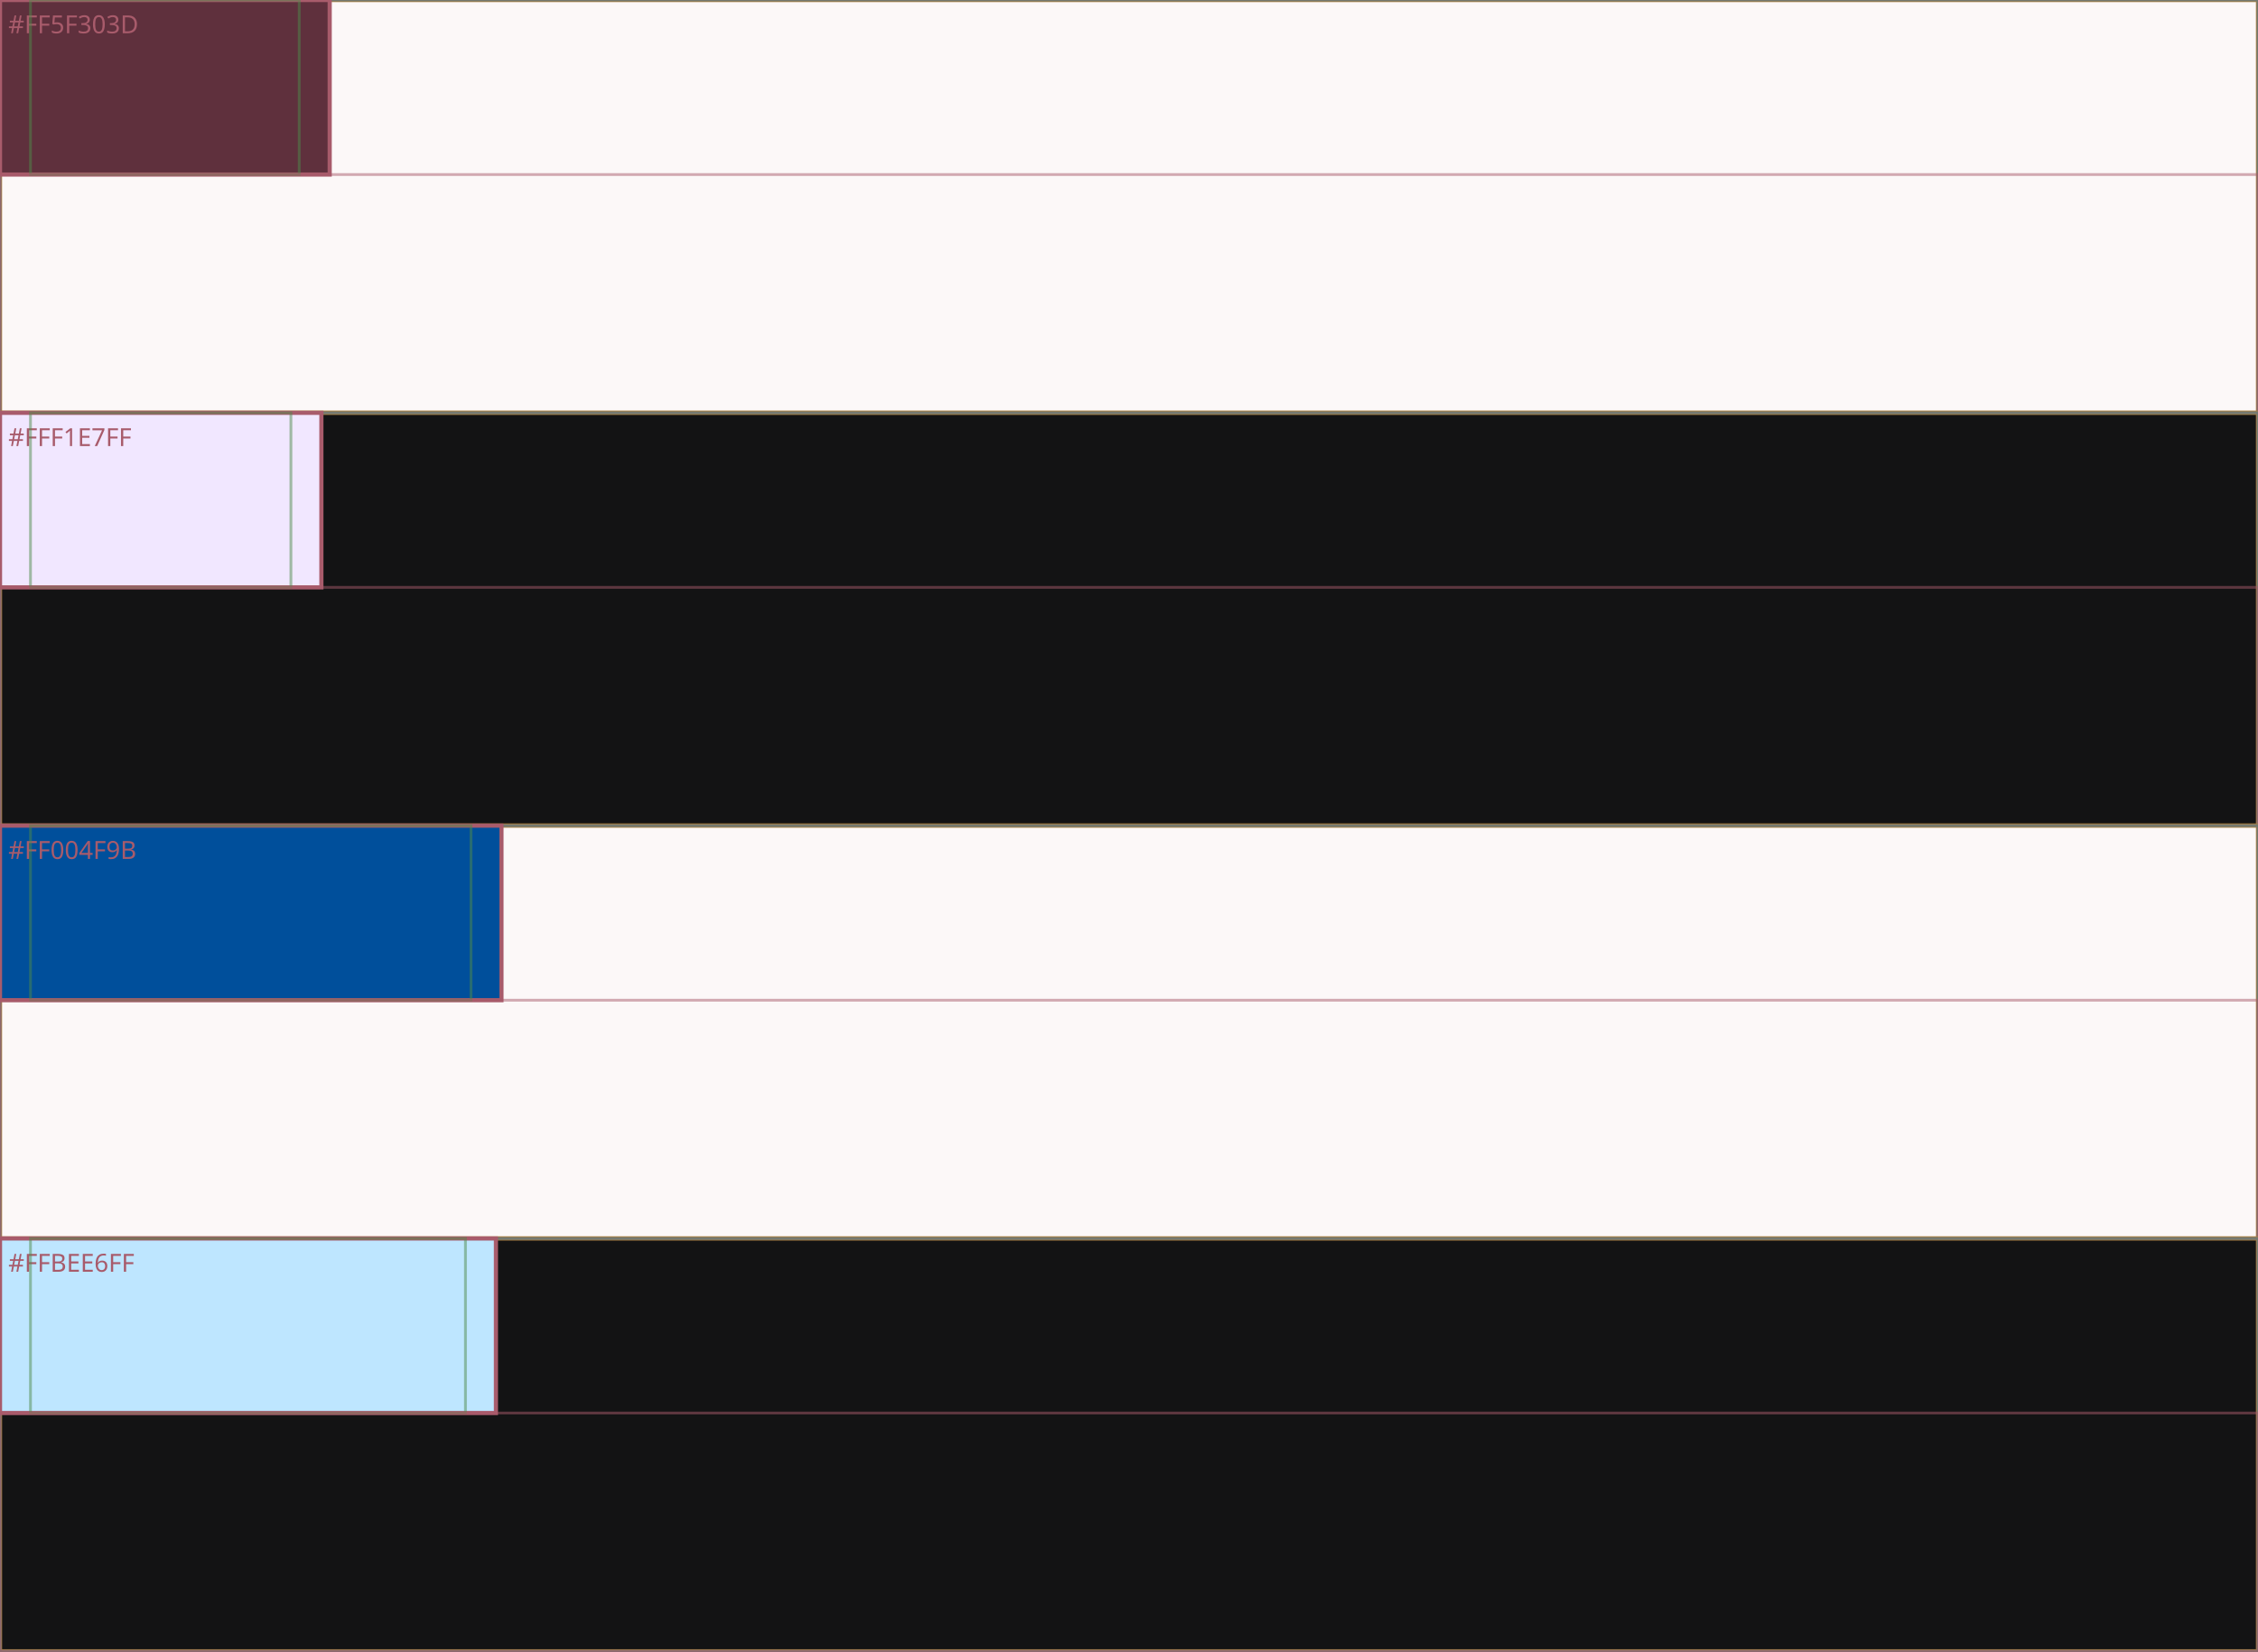
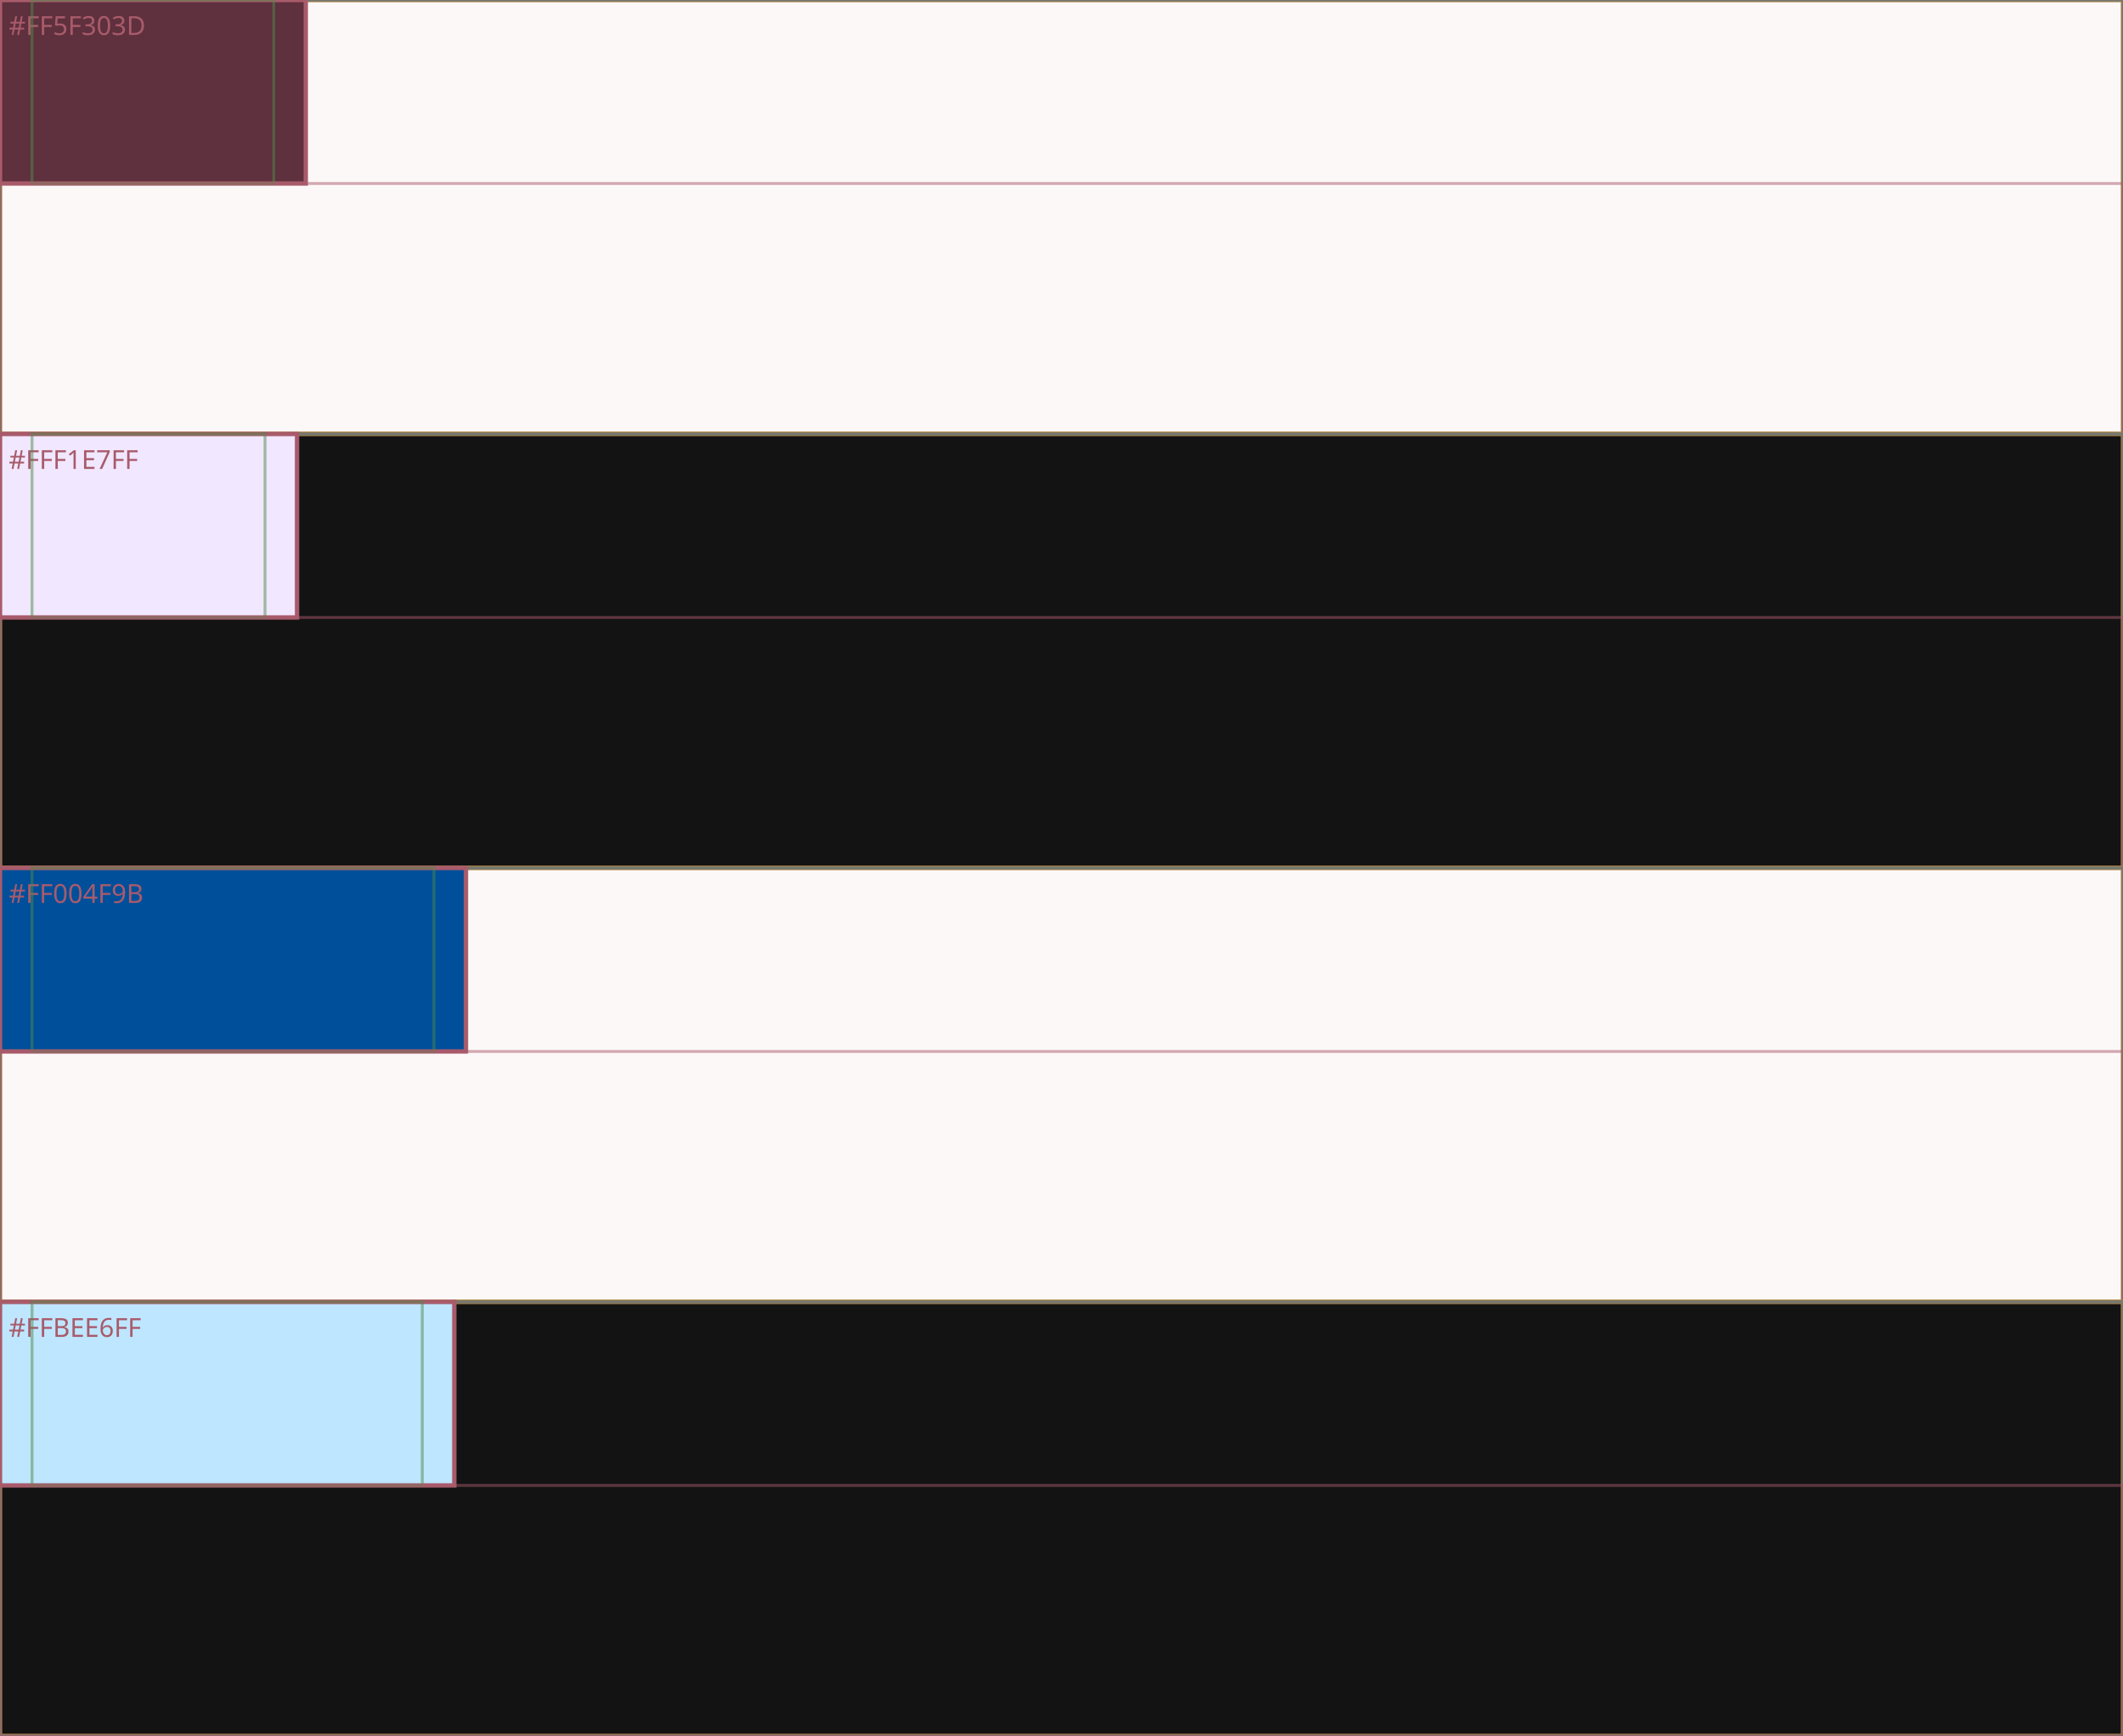
- <svg xmlns="http://www.w3.org/2000/svg" viewBox="0 0 815 596" width="815" height="596" role="img" aria-label="text-headline-medium layout wireframe">
-   <rect width="815" height="596" fill="#ffffff" />
+ <svg xmlns="http://www.w3.org/2000/svg" viewBox="0 0 729 596" width="729" height="596" role="img" aria-label="text-headline-medium layout wireframe">
+   <rect width="729" height="596" fill="#ffffff" />
  <g>
-     <rect x="0" y="0" width="815" height="596" fill="none" fill-opacity="0" stroke="#5B6470" stroke-width="1" stroke-opacity="0.5" />
+     <rect x="0" y="0" width="729" height="596" fill="none" fill-opacity="0" stroke="#5B6470" stroke-width="1" stroke-opacity="0.5" />
  </g>
  <g>
-     <rect x="0" y="0" width="815" height="596" fill="#FFFFFF" fill-opacity="1" stroke="#2E7D6B" stroke-width="1.5" stroke-opacity="1" />
-     <text x="3" y="12" font-family="system-ui, sans-serif" font-size="9" fill="#2E7D6B">#FFFFFFFF</text>
+     <rect x="0" y="0" width="729" height="596" fill="none" fill-opacity="0" stroke="#2E7D6B" stroke-width="1" stroke-opacity="0.5" />
  </g>
  <g>
-     <rect x="0" y="0" width="815" height="596" fill="none" fill-opacity="0" stroke="#8E6BA8" stroke-width="1" stroke-opacity="0.5" />
+     <rect x="0" y="0" width="729" height="596" fill="none" fill-opacity="0" stroke="#8E6BA8" stroke-width="1" stroke-opacity="0.5" />
  </g>
  <g>
-     <rect x="0" y="0" width="815" height="149" fill="#FCF8F8" fill-opacity="1" stroke="#B0813B" stroke-width="1.5" stroke-opacity="1" />
+     <rect x="0" y="0" width="729" height="149" fill="#FCF8F8" fill-opacity="1" stroke="#B0813B" stroke-width="1.5" stroke-opacity="1" />
    <text x="3" y="12" font-family="system-ui, sans-serif" font-size="9" fill="#B0813B">#FFFCF8F8</text>
  </g>
  <g>
-     <rect x="0" y="0" width="815" height="149" fill="none" fill-opacity="0" stroke="#3B72A8" stroke-width="1" stroke-opacity="0.5" />
+     <rect x="0" y="0" width="729" height="149" fill="none" fill-opacity="0" stroke="#3B72A8" stroke-width="1" stroke-opacity="0.5" />
  </g>
  <g>
-     <rect x="0" y="0" width="119" height="63" fill="#5F303D" fill-opacity="1" stroke="#A85B6B" stroke-width="1.5" stroke-opacity="1" />
+     <rect x="0" y="0" width="105" height="63" fill="#5F303D" fill-opacity="1" stroke="#A85B6B" stroke-width="1.5" stroke-opacity="1" />
    <text x="3" y="12" font-family="system-ui, sans-serif" font-size="9" fill="#A85B6B">#FF5F303D</text>
  </g>
  <g>
-     <rect x="11" y="0" width="97" height="63" fill="none" fill-opacity="0" stroke="#4F8A4A" stroke-width="1" stroke-opacity="0.5" />
+     <rect x="11" y="0" width="83" height="63" fill="none" fill-opacity="0" stroke="#4F8A4A" stroke-width="1" stroke-opacity="0.5" />
  </g>
  <g>
-     <rect x="0" y="63" width="815" height="86" fill="none" fill-opacity="0" stroke="#A85B6B" stroke-width="1" stroke-opacity="0.5" />
+     <rect x="0" y="63" width="729" height="86" fill="none" fill-opacity="0" stroke="#A85B6B" stroke-width="1" stroke-opacity="0.5" />
  </g>
  <g>
-     <rect x="0" y="149" width="815" height="149" fill="#131314" fill-opacity="1" stroke="#B0813B" stroke-width="1.5" stroke-opacity="1" />
+     <rect x="0" y="149" width="729" height="149" fill="#131314" fill-opacity="1" stroke="#B0813B" stroke-width="1.5" stroke-opacity="1" />
    <text x="3" y="161" font-family="system-ui, sans-serif" font-size="9" fill="#B0813B">#FF131314</text>
  </g>
  <g>
-     <rect x="0" y="149" width="815" height="149" fill="none" fill-opacity="0" stroke="#3B72A8" stroke-width="1" stroke-opacity="0.5" />
+     <rect x="0" y="149" width="729" height="149" fill="none" fill-opacity="0" stroke="#3B72A8" stroke-width="1" stroke-opacity="0.5" />
  </g>
  <g>
-     <rect x="0" y="149" width="116" height="63" fill="#F1E7FF" fill-opacity="1" stroke="#A85B6B" stroke-width="1.5" stroke-opacity="1" />
+     <rect x="0" y="149" width="102" height="63" fill="#F1E7FF" fill-opacity="1" stroke="#A85B6B" stroke-width="1.5" stroke-opacity="1" />
    <text x="3" y="161" font-family="system-ui, sans-serif" font-size="9" fill="#A85B6B">#FFF1E7FF</text>
  </g>
  <g>
-     <rect x="11" y="149" width="94" height="63" fill="none" fill-opacity="0" stroke="#4F8A4A" stroke-width="1" stroke-opacity="0.5" />
+     <rect x="11" y="149" width="80" height="63" fill="none" fill-opacity="0" stroke="#4F8A4A" stroke-width="1" stroke-opacity="0.5" />
  </g>
  <g>
-     <rect x="0" y="212" width="815" height="86" fill="none" fill-opacity="0" stroke="#A85B6B" stroke-width="1" stroke-opacity="0.5" />
+     <rect x="0" y="212" width="729" height="86" fill="none" fill-opacity="0" stroke="#A85B6B" stroke-width="1" stroke-opacity="0.5" />
  </g>
  <g>
-     <rect x="0" y="298" width="815" height="149" fill="#FCF8F8" fill-opacity="1" stroke="#B0813B" stroke-width="1.5" stroke-opacity="1" />
+     <rect x="0" y="298" width="729" height="149" fill="#FCF8F8" fill-opacity="1" stroke="#B0813B" stroke-width="1.5" stroke-opacity="1" />
    <text x="3" y="310" font-family="system-ui, sans-serif" font-size="9" fill="#B0813B">#FFFCF8F8</text>
  </g>
  <g>
-     <rect x="0" y="298" width="815" height="149" fill="none" fill-opacity="0" stroke="#3B72A8" stroke-width="1" stroke-opacity="0.5" />
+     <rect x="0" y="298" width="729" height="149" fill="none" fill-opacity="0" stroke="#3B72A8" stroke-width="1" stroke-opacity="0.5" />
  </g>
  <g>
-     <rect x="0" y="298" width="181" height="63" fill="#004F9B" fill-opacity="1" stroke="#A85B6B" stroke-width="1.5" stroke-opacity="1" />
+     <rect x="0" y="298" width="160" height="63" fill="#004F9B" fill-opacity="1" stroke="#A85B6B" stroke-width="1.5" stroke-opacity="1" />
    <text x="3" y="310" font-family="system-ui, sans-serif" font-size="9" fill="#A85B6B">#FF004F9B</text>
  </g>
  <g>
-     <rect x="11" y="298" width="159" height="63" fill="none" fill-opacity="0" stroke="#4F8A4A" stroke-width="1" stroke-opacity="0.5" />
+     <rect x="11" y="298" width="138" height="63" fill="none" fill-opacity="0" stroke="#4F8A4A" stroke-width="1" stroke-opacity="0.5" />
  </g>
  <g>
-     <rect x="0" y="361" width="815" height="86" fill="none" fill-opacity="0" stroke="#A85B6B" stroke-width="1" stroke-opacity="0.5" />
+     <rect x="0" y="361" width="729" height="86" fill="none" fill-opacity="0" stroke="#A85B6B" stroke-width="1" stroke-opacity="0.5" />
  </g>
  <g>
-     <rect x="0" y="447" width="815" height="149" fill="#131314" fill-opacity="1" stroke="#B0813B" stroke-width="1.5" stroke-opacity="1" />
+     <rect x="0" y="447" width="729" height="149" fill="#131314" fill-opacity="1" stroke="#B0813B" stroke-width="1.5" stroke-opacity="1" />
    <text x="3" y="459" font-family="system-ui, sans-serif" font-size="9" fill="#B0813B">#FF131314</text>
  </g>
  <g>
-     <rect x="0" y="447" width="815" height="149" fill="none" fill-opacity="0" stroke="#3B72A8" stroke-width="1" stroke-opacity="0.5" />
+     <rect x="0" y="447" width="729" height="149" fill="none" fill-opacity="0" stroke="#3B72A8" stroke-width="1" stroke-opacity="0.5" />
  </g>
  <g>
-     <rect x="0" y="447" width="179" height="63" fill="#BEE6FF" fill-opacity="1" stroke="#A85B6B" stroke-width="1.5" stroke-opacity="1" />
+     <rect x="0" y="447" width="156" height="63" fill="#BEE6FF" fill-opacity="1" stroke="#A85B6B" stroke-width="1.5" stroke-opacity="1" />
    <text x="3" y="459" font-family="system-ui, sans-serif" font-size="9" fill="#A85B6B">#FFBEE6FF</text>
  </g>
  <g>
-     <rect x="11" y="447" width="157" height="63" fill="none" fill-opacity="0" stroke="#4F8A4A" stroke-width="1" stroke-opacity="0.5" />
+     <rect x="11" y="447" width="134" height="63" fill="none" fill-opacity="0" stroke="#4F8A4A" stroke-width="1" stroke-opacity="0.5" />
  </g>
  <g>
-     <rect x="0" y="510" width="815" height="86" fill="none" fill-opacity="0" stroke="#A85B6B" stroke-width="1" stroke-opacity="0.5" />
+     <rect x="0" y="510" width="729" height="86" fill="none" fill-opacity="0" stroke="#A85B6B" stroke-width="1" stroke-opacity="0.5" />
  </g>
</svg>
